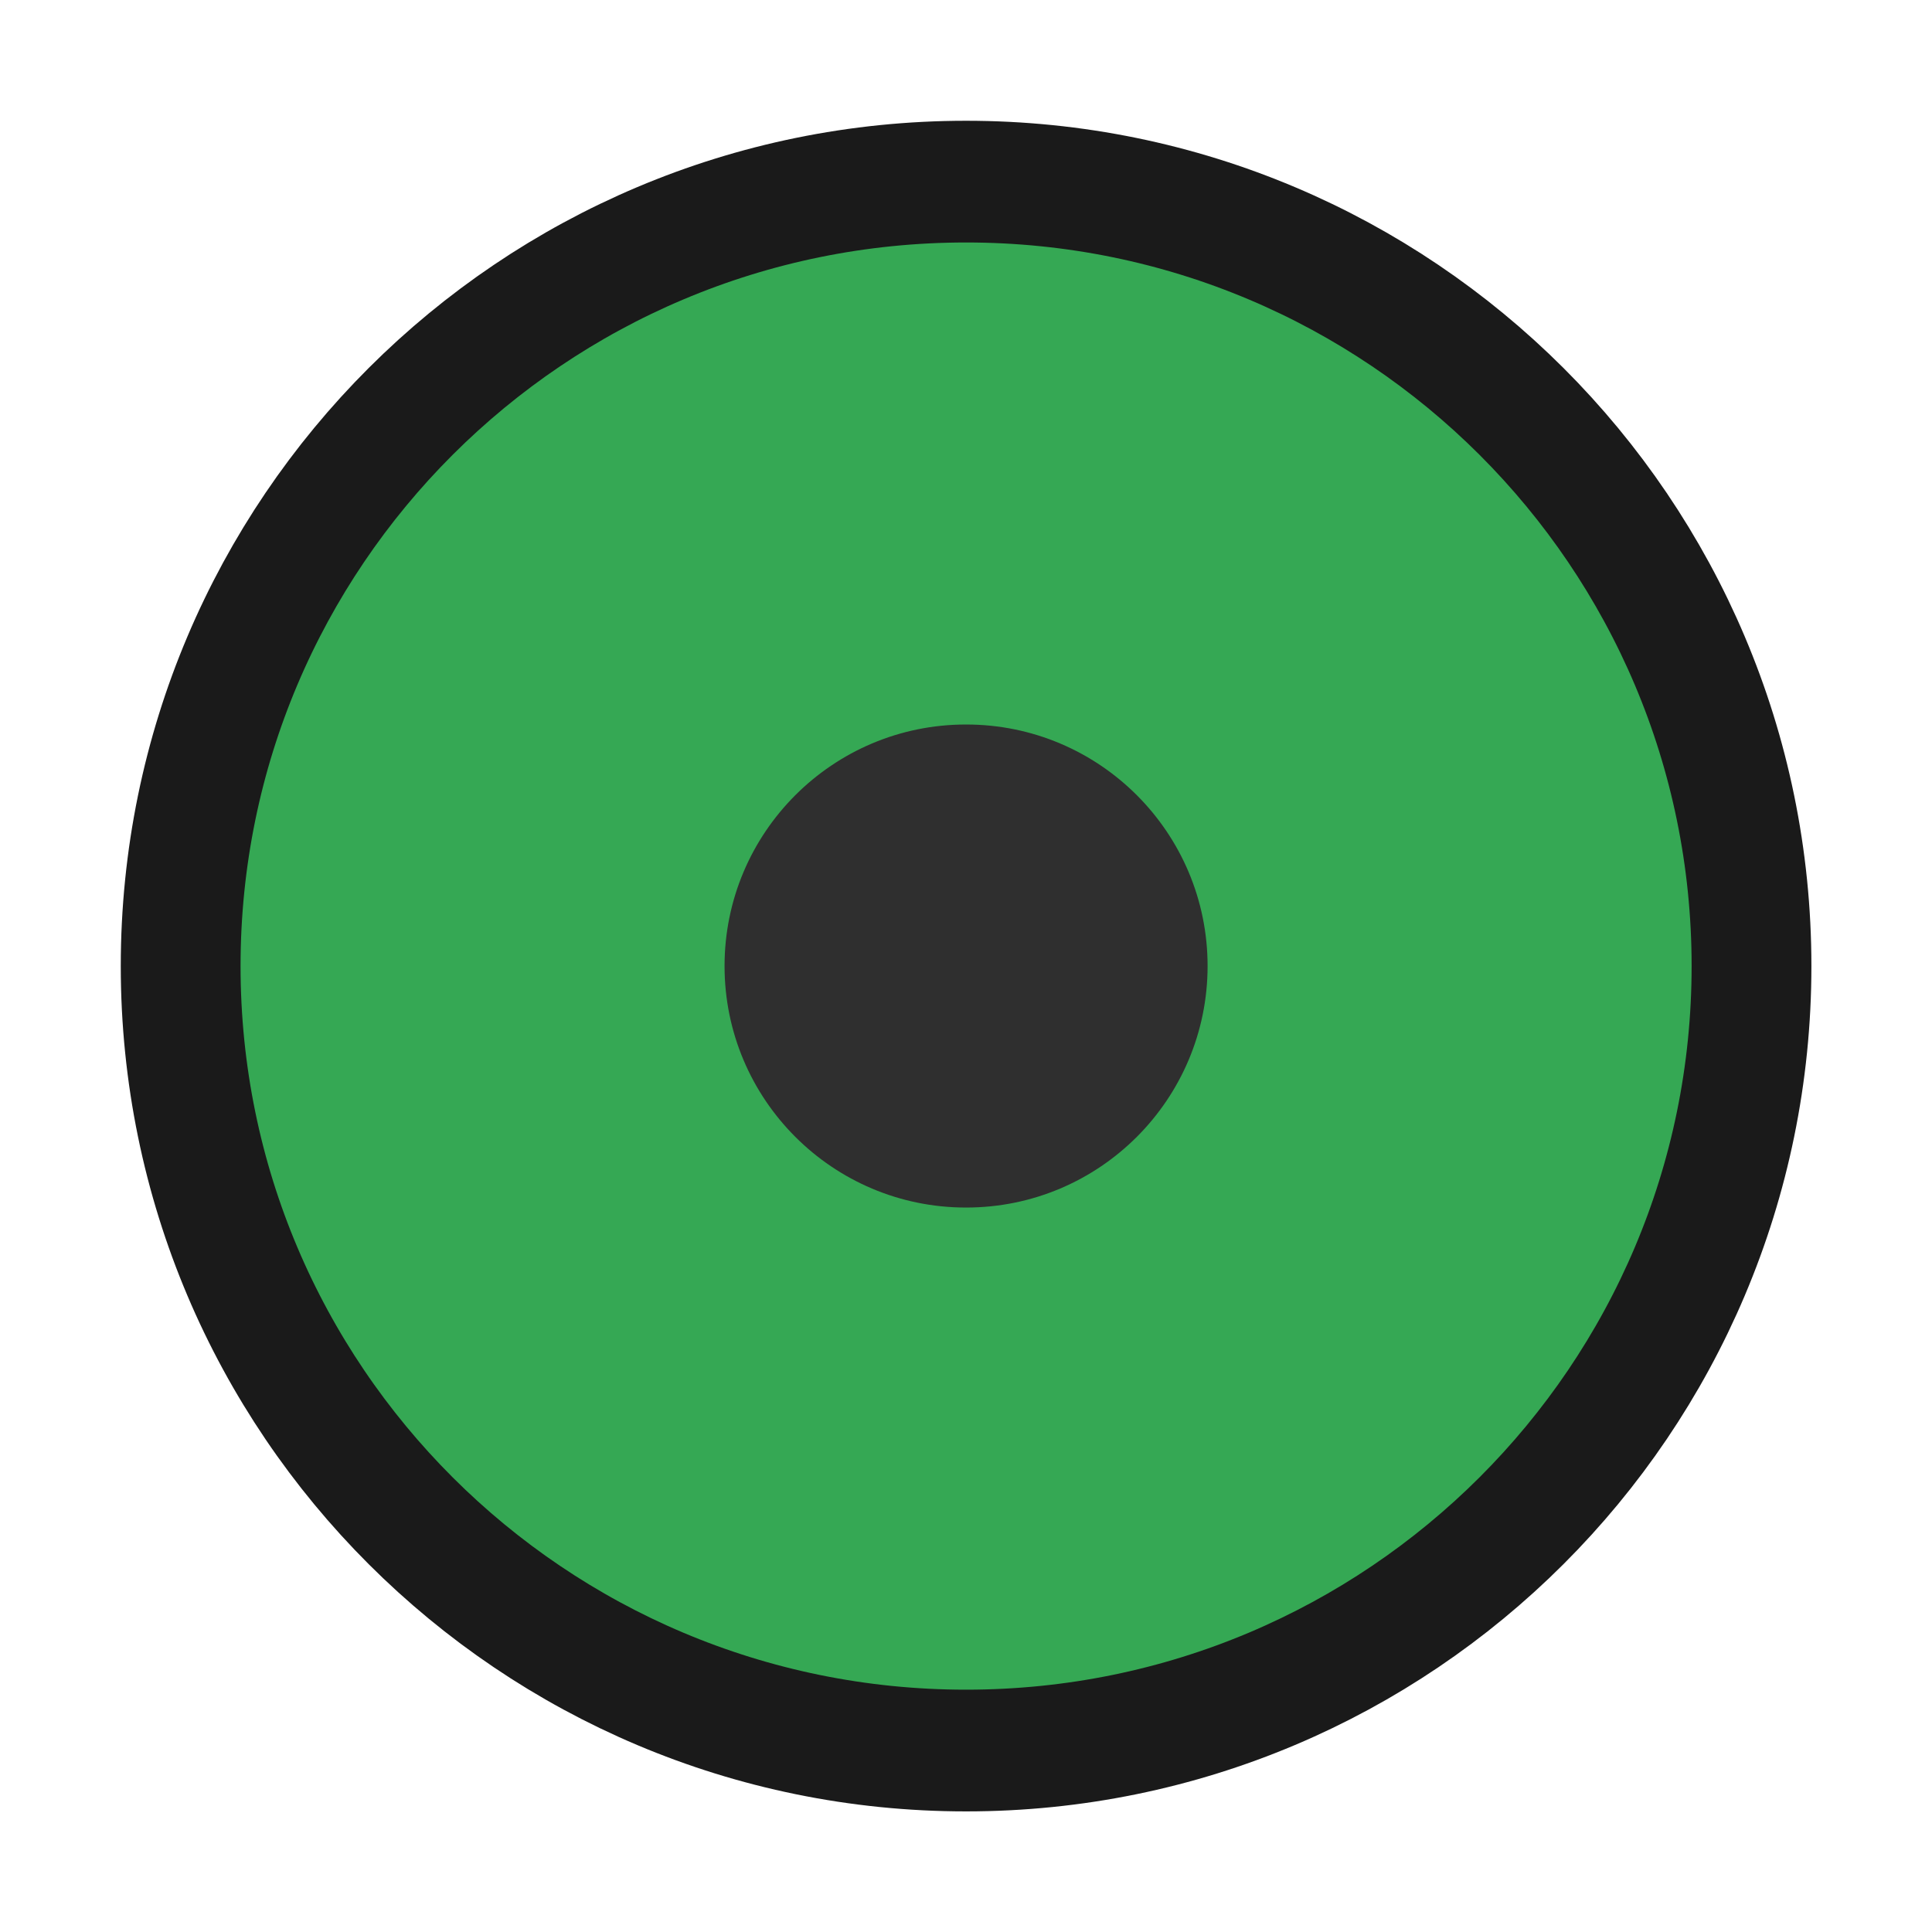
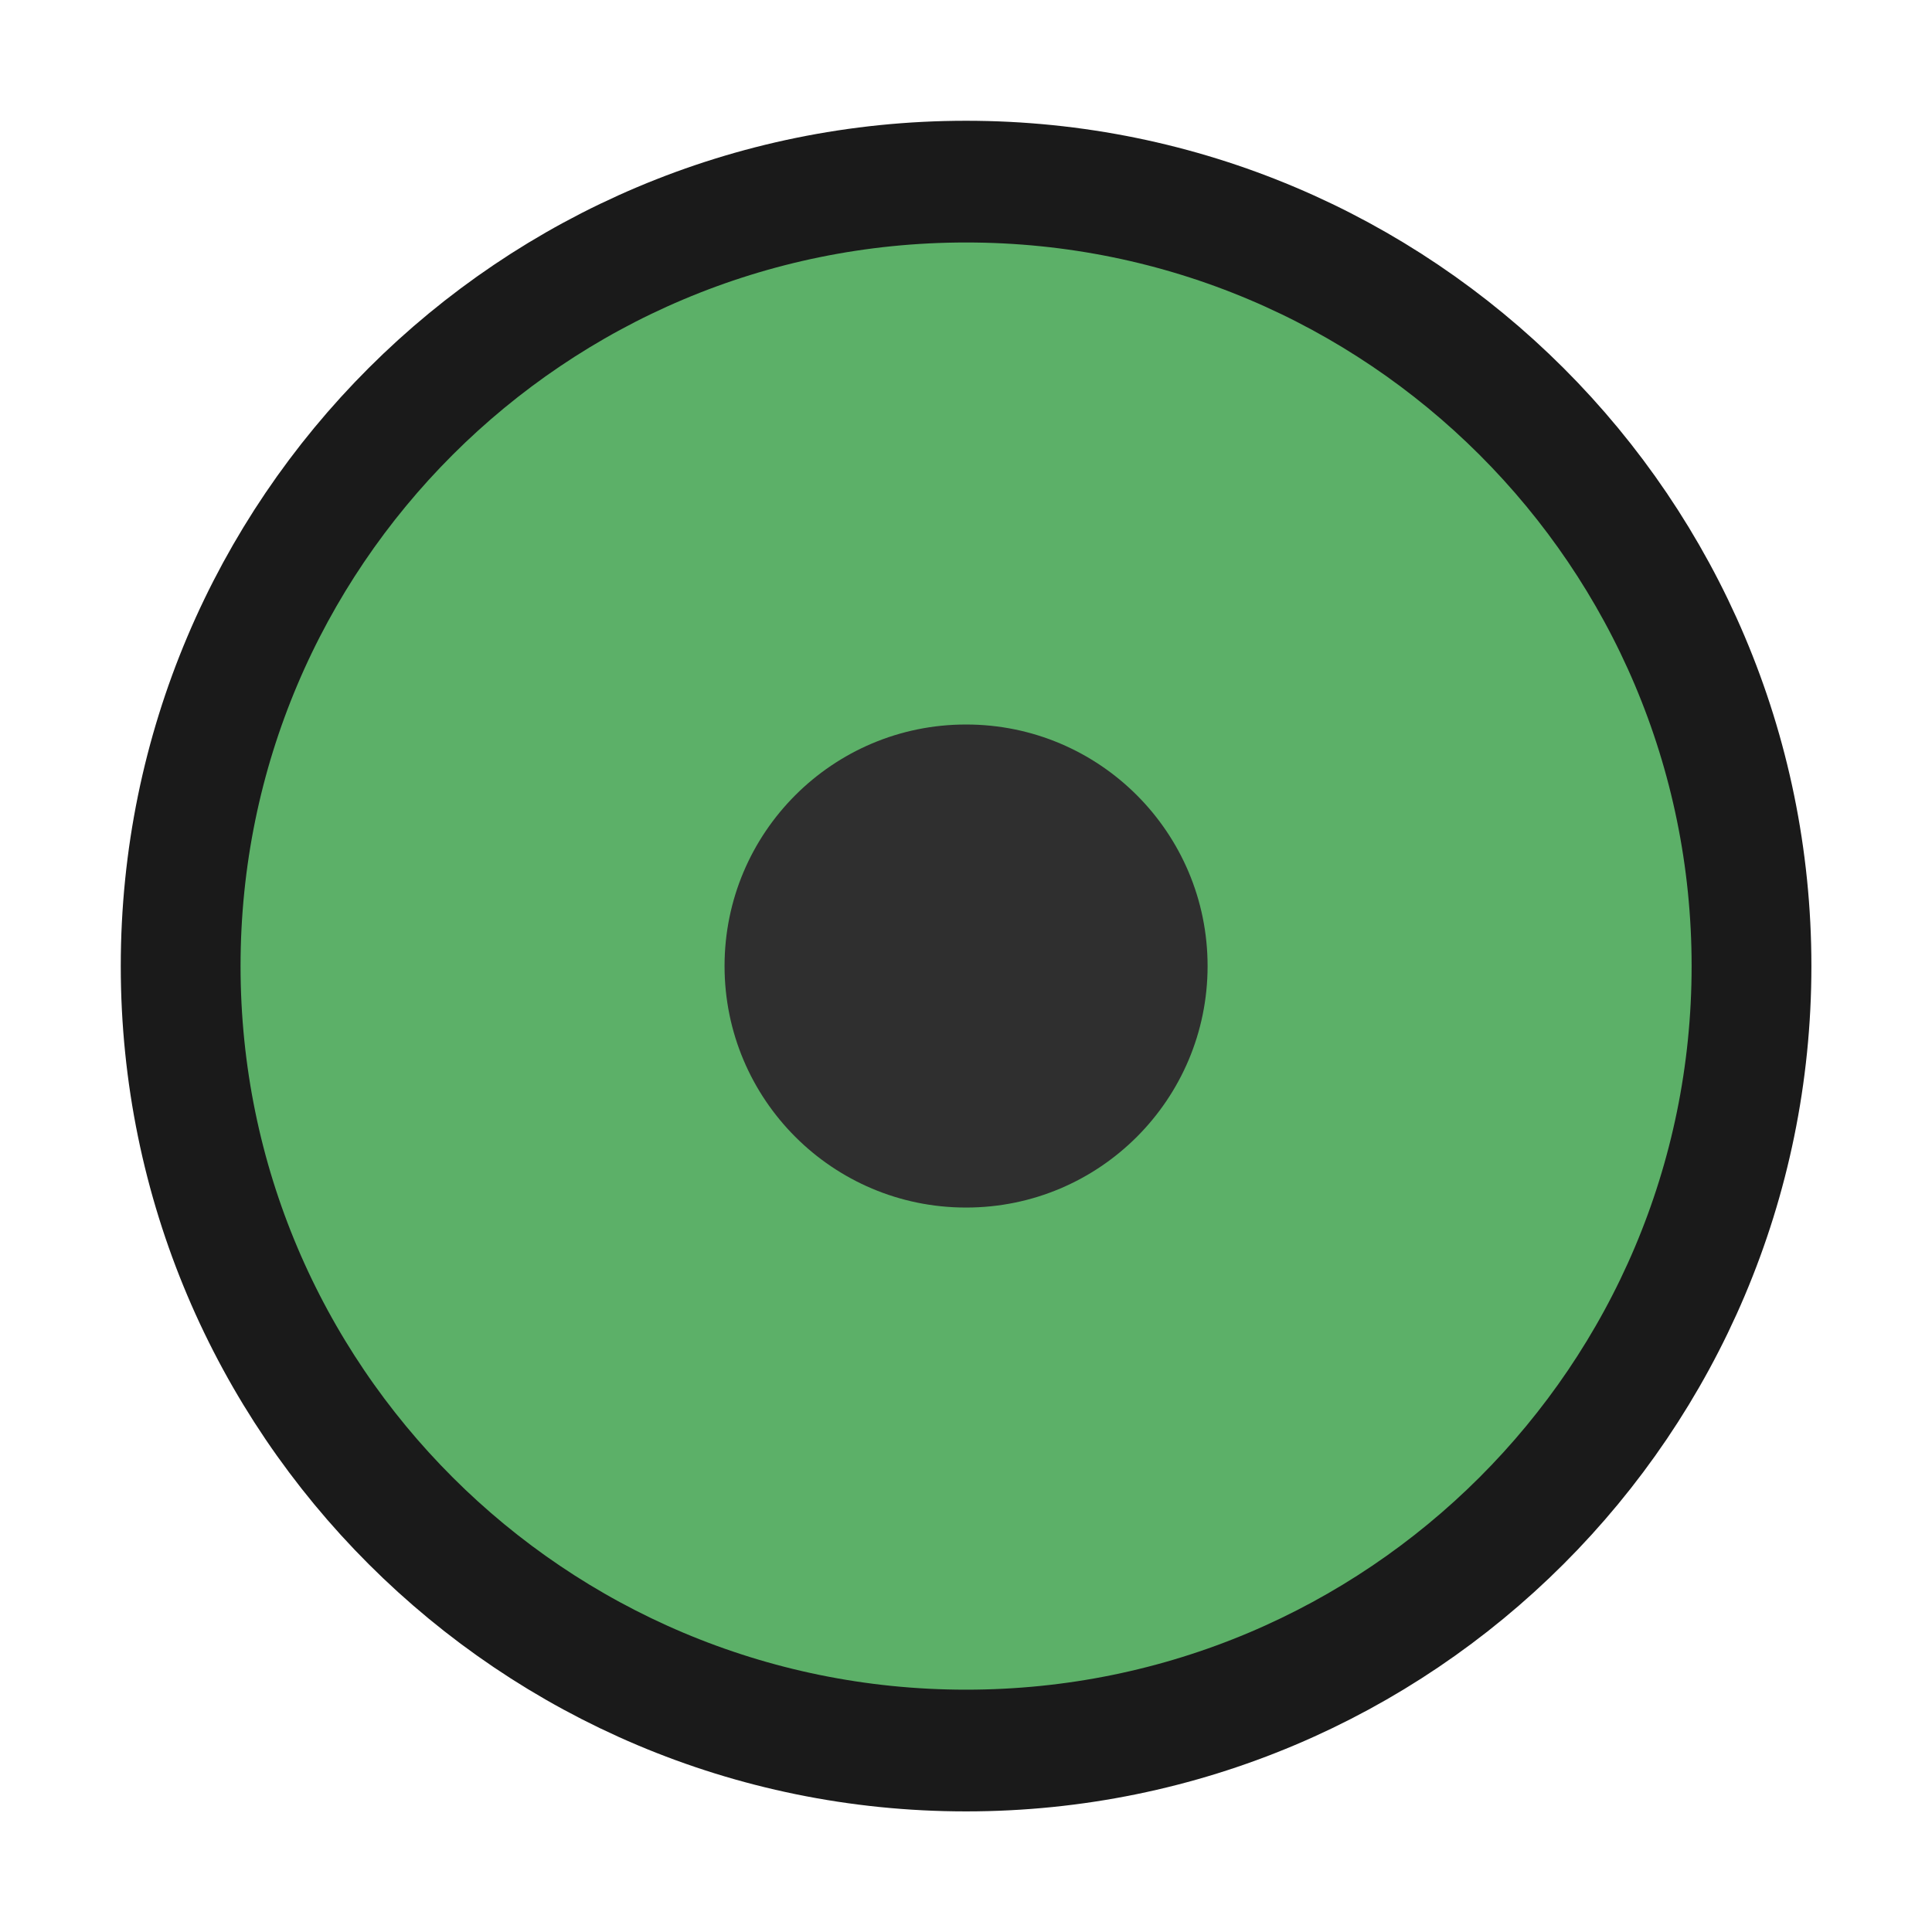
<svg xmlns="http://www.w3.org/2000/svg" width="16" height="16" viewBox="0 0 4.233 4.233" version="1.1" id="svg1829">
  <defs id="defs1823" />
  <g id="layer1" transform="translate(0,-292.7667)">
    <g transform="matrix(0.2645833,0,0,0.2645833,-30.69167,292.6708)" style="display:inline;opacity:1" id="radio-checked">
      <g transform="translate(19.00426,-4.6992607e-6)" id="radio-unchecked-2" style="display:inline">
        <g id="g10964-6">
          <g transform="matrix(0.9361725,0,0,0.93566,-96.78315,-244.7608)" id="radio-unchecked2-0" style="display:inline">
            <g style="display:inline;opacity:0.06;fill:#000000;fill-opacity:1" id="g7025-09-0" transform="translate(0,1.068763)">
              <g transform="matrix(0.5089163,0,0,0.5173982,181.7932,197.5643)" id="g5489-2-9-3-2-6" style="display:inline;fill:#000000;fill-opacity:1">
                <g id="g5428-8-1-7-5-4" style="fill:#000000;fill-opacity:1" />
              </g>
            </g>
            <rect y="261.979" x="206.991" height="17.1" width="17.091" id="rect14348-4-8" style="color:#000000;display:inline;overflow:visible;visibility:visible;fill:none;stroke:none;stroke-width:2;marker:none;enable-background:accumulate" />
            <g id="g7025-09">
              <g transform="matrix(0.5089163,0,0,0.5173982,181.7932,197.5643)" id="g5489-2-9-3-2" style="display:inline">
                <g id="g5428-8-1-7-5">
-                   <rect rx="13.651" y="127.604" x="52.652" height="26.837" width="27.303" id="rect5147-9-1-7-2" style="color:#000000;display:inline;overflow:visible;visibility:visible;fill:#35a854;fill-opacity:1;fill-rule:nonzero;stroke:#1a1a1a;stroke-width:2.082;stroke-linecap:butt;stroke-linejoin:round;stroke-miterlimit:4;stroke-dasharray:none;stroke-dashoffset:0;stroke-opacity:1;marker:none;enable-background:accumulate" ry="13.418" />
+                   <rect rx="13.651" y="127.604" x="52.652" height="26.837" width="27.303" id="rect5147-9-1-7-2" style="color:#000000;display:inline;overflow:visible;visibility:visible;fill:#5cb068;fill-opacity:1;fill-rule:nonzero;stroke:#1a1a1a;stroke-width:2.082;stroke-linecap:butt;stroke-linejoin:round;stroke-miterlimit:4;stroke-dasharray:none;stroke-dashoffset:0;stroke-opacity:1;marker:none;enable-background:accumulate" ry="13.418" />
                </g>
              </g>
            </g>
          </g>
        </g>
      </g>
      <rect rx="1.999" y="6.362" x="122" height="4" width="4" id="use15101-5-7" style="color:#000000;display:inline;overflow:visible;visibility:visible;fill:#2f2f2f;fill-opacity:1;stroke:none;stroke-width:2.088;marker:none;enable-background:accumulate" ry="2" />
    </g>
  </g>
</svg>
